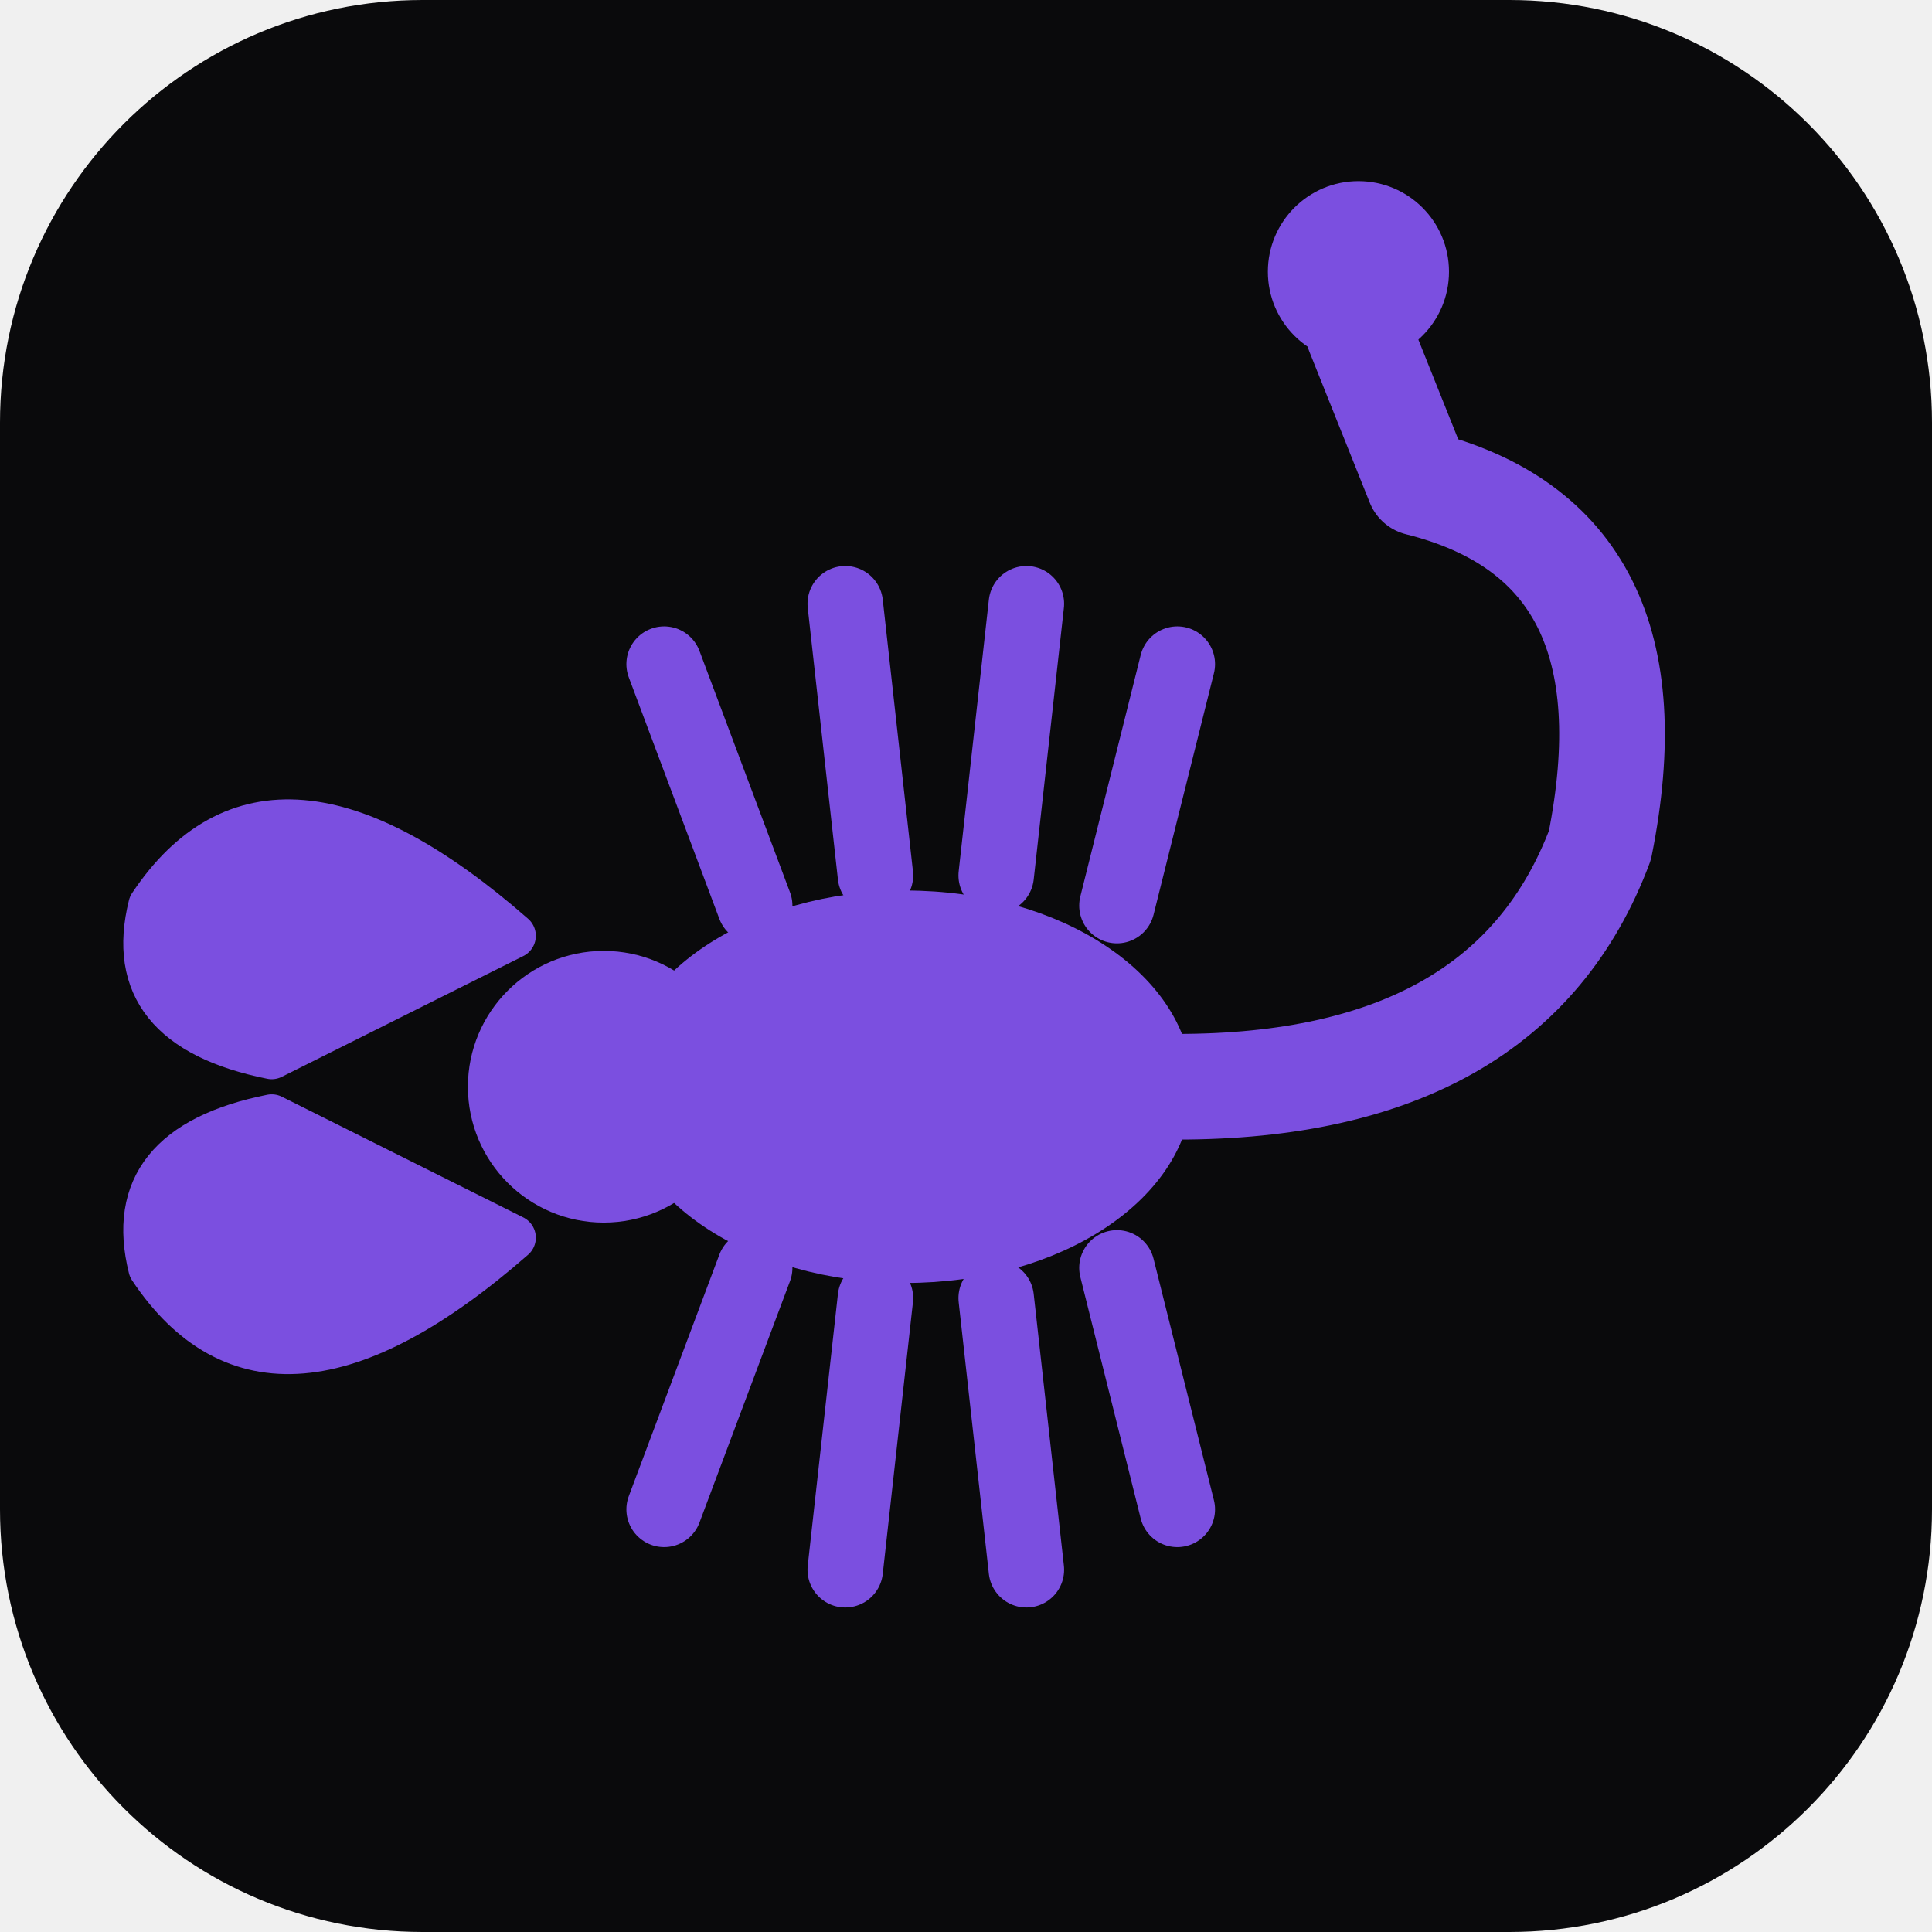
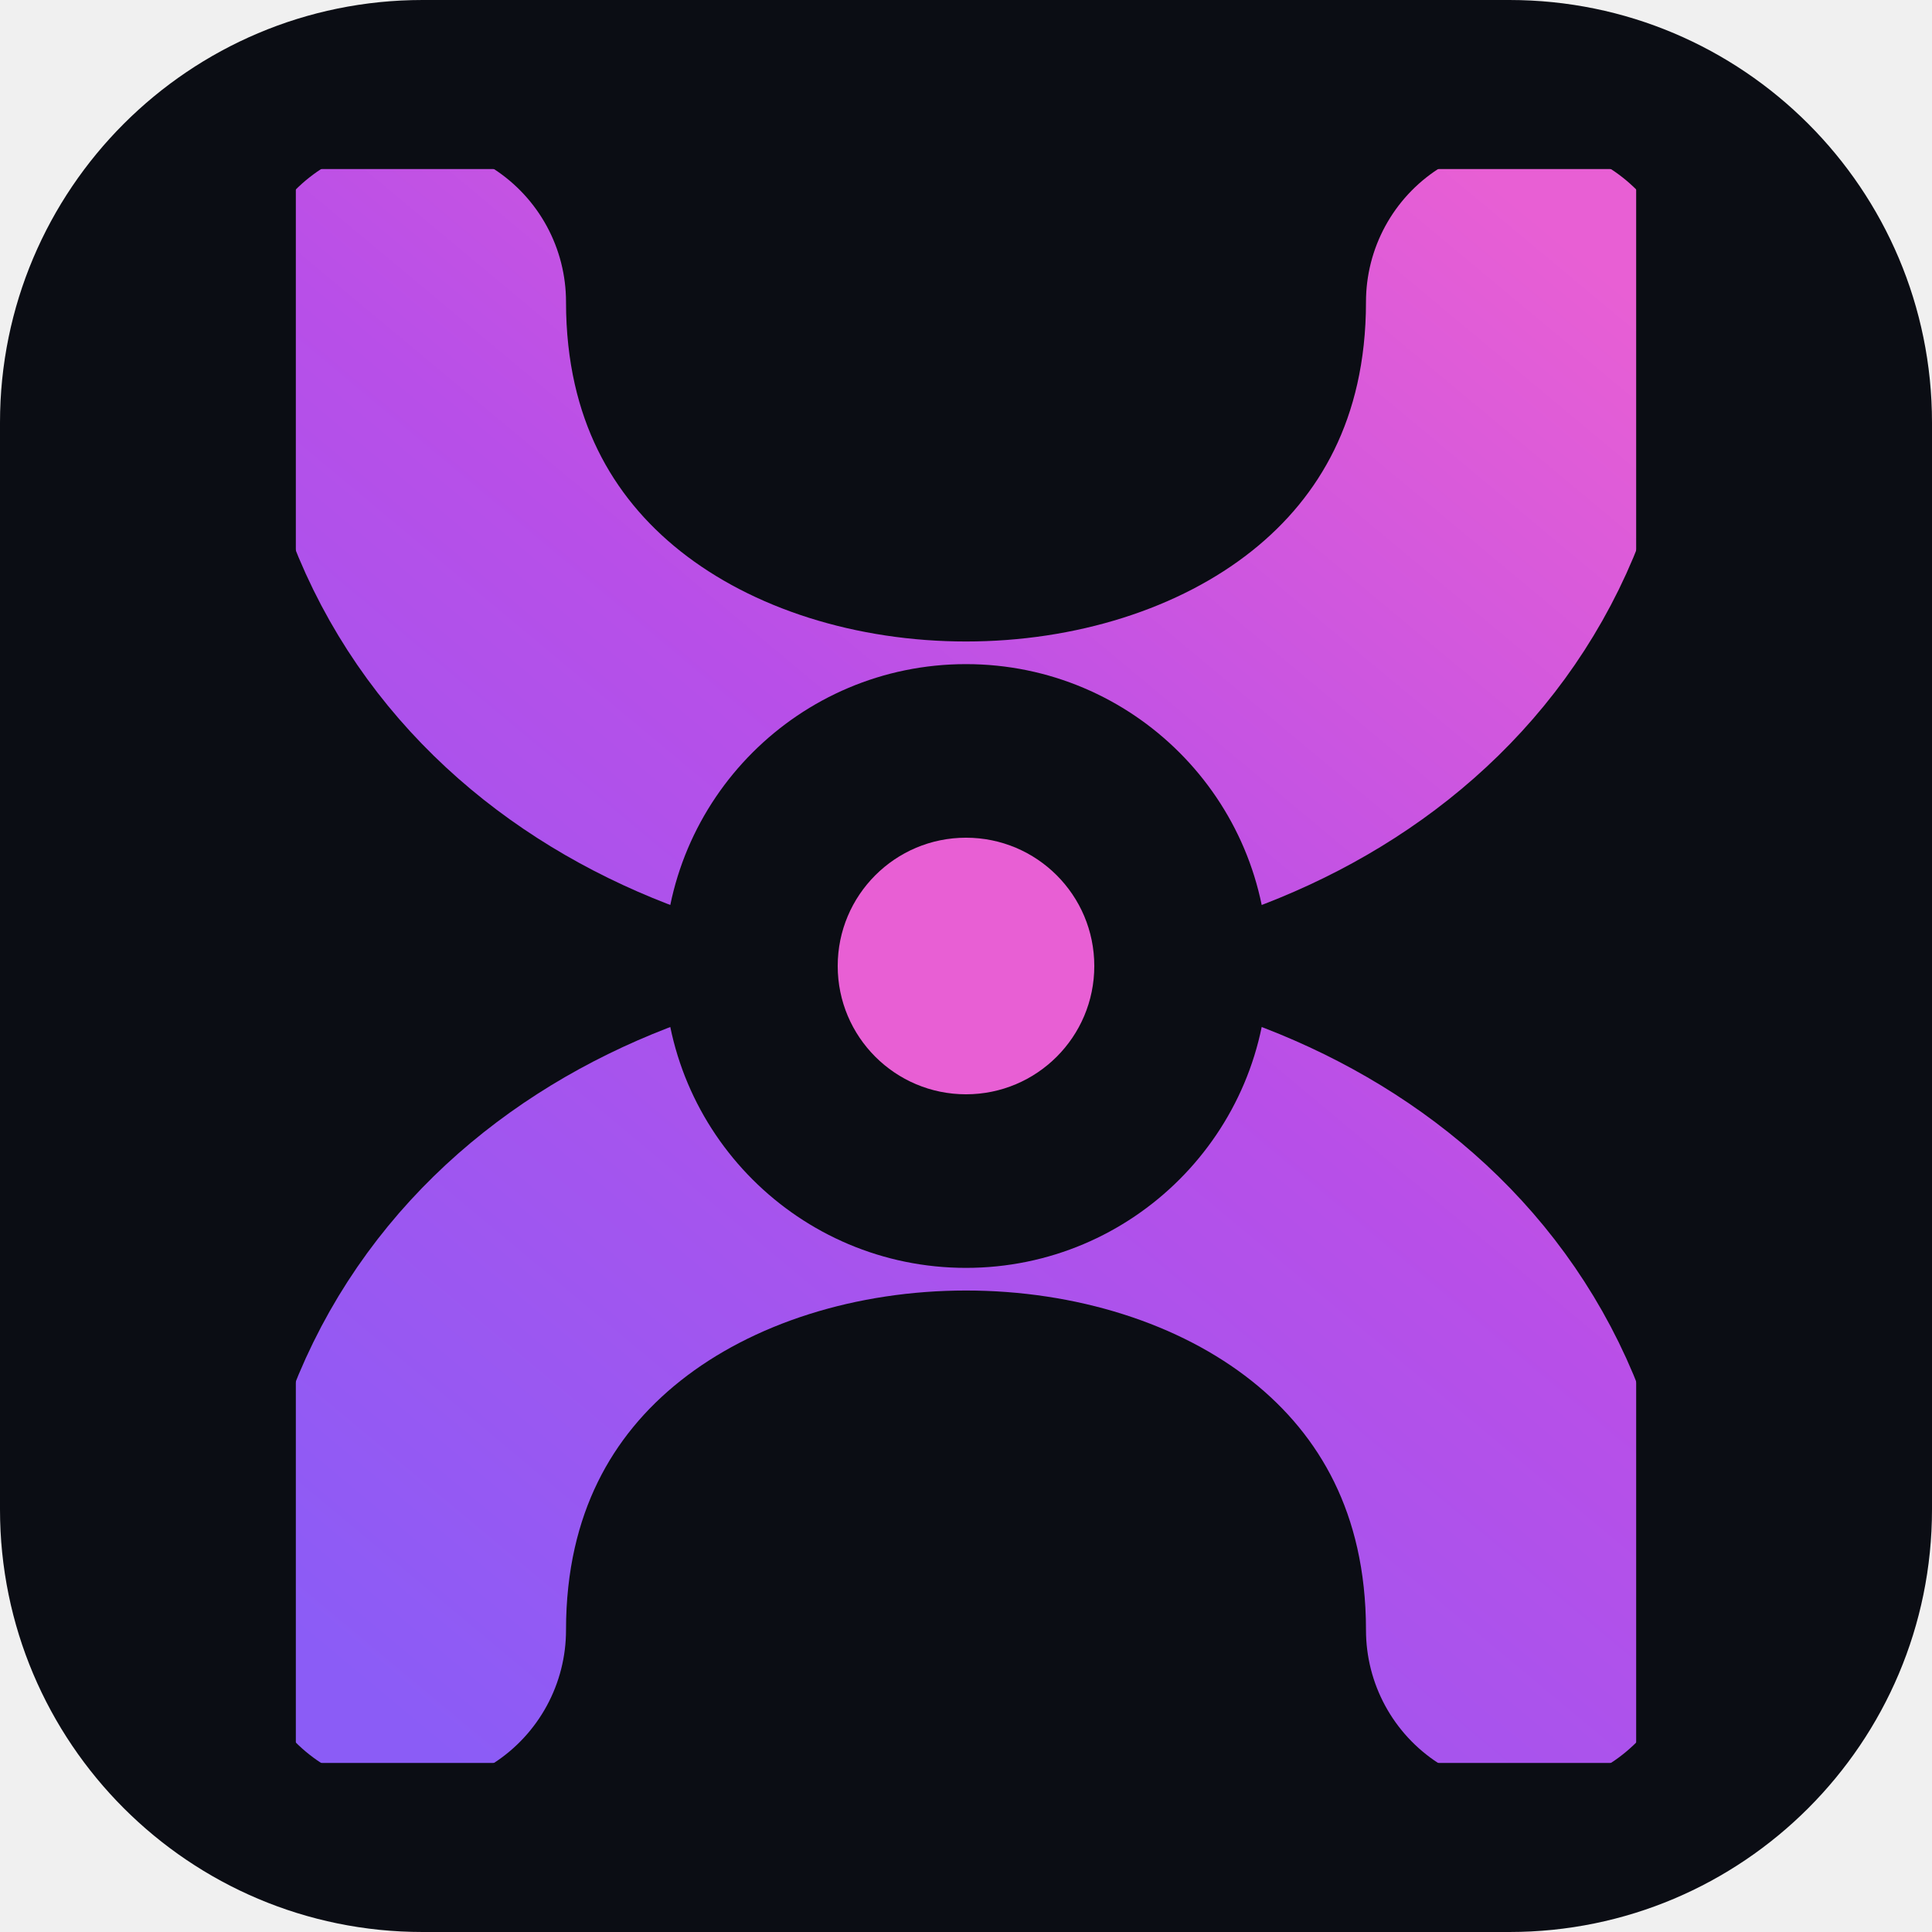
<svg xmlns="http://www.w3.org/2000/svg" width="64" height="64" viewBox="0 0 64 64">
-   <rect width="64" height="64" rx="14" fill="#0a0a0c" />
-   <g fill="#7B4FE0" stroke="#7B4FE0" stroke-linecap="round" stroke-linejoin="round">
-     <ellipse cx="30" cy="36" rx="9" ry="6" />
-     <circle cx="20" cy="36" r="4" />
-     <path d="M17 31 Q9 24 5 30 Q4 34 9 35 L13 33 Z" stroke-width="1.5" />
-     <path d="M17 41 Q9 48 5 42 Q4 38 9 37 L13 39 Z" stroke-width="1.5" />
-     <line x1="25" y1="42" x2="22" y2="50" stroke-width="2.5" />
-     <line x1="29" y1="43" x2="28" y2="52" stroke-width="2.5" />
-     <line x1="33" y1="43" x2="34" y2="52" stroke-width="2.5" />
-     <line x1="37" y1="42" x2="39" y2="50" stroke-width="2.5" />
-     <line x1="25" y1="30" x2="22" y2="22" stroke-width="2.5" />
-     <line x1="29" y1="29" x2="28" y2="20" stroke-width="2.5" />
-     <line x1="33" y1="29" x2="34" y2="20" stroke-width="2.5" />
-     <line x1="37" y1="30" x2="39" y2="22" stroke-width="2.5" />
-     <path d="M39 36 Q50 36 53 28 Q55 18 47 16 L45 11" fill="none" stroke-width="3.5" />
-     <circle cx="45" cy="9" r="2.5" />
+   <defs>
+     <linearGradient id="g" x1="12" y1="56" x2="52" y2="8" gradientUnits="userSpaceOnUse">
+       <stop offset="0" stop-color="#8B5CF6" />
+       <stop offset=".55" stop-color="#B84FE8" />
+       <stop offset="1" stop-color="#E85FD4" />
+     </linearGradient>
+     <mask id="void">
+       <rect width="64" height="64" fill="#fff" />
+       <circle cx="32" cy="32" r="10" fill="#000" />
+     </mask>
+   </defs>
+   <rect width="64" height="64" rx="14" fill="#0B0D14" />
+   <g mask="url(#void)" fill="none" stroke="url(#g)" stroke-width="10.5" stroke-linecap="round">
+     <path d="M13.5 10 C13.5 32 50.5 32 50.5 10" />
+     <path d="M13.5 54 C13.5 32 50.5 32 50.5 54" />
  </g>
+   <circle cx="32" cy="32" r="4.25" fill="#E85FD4" />
</svg>
